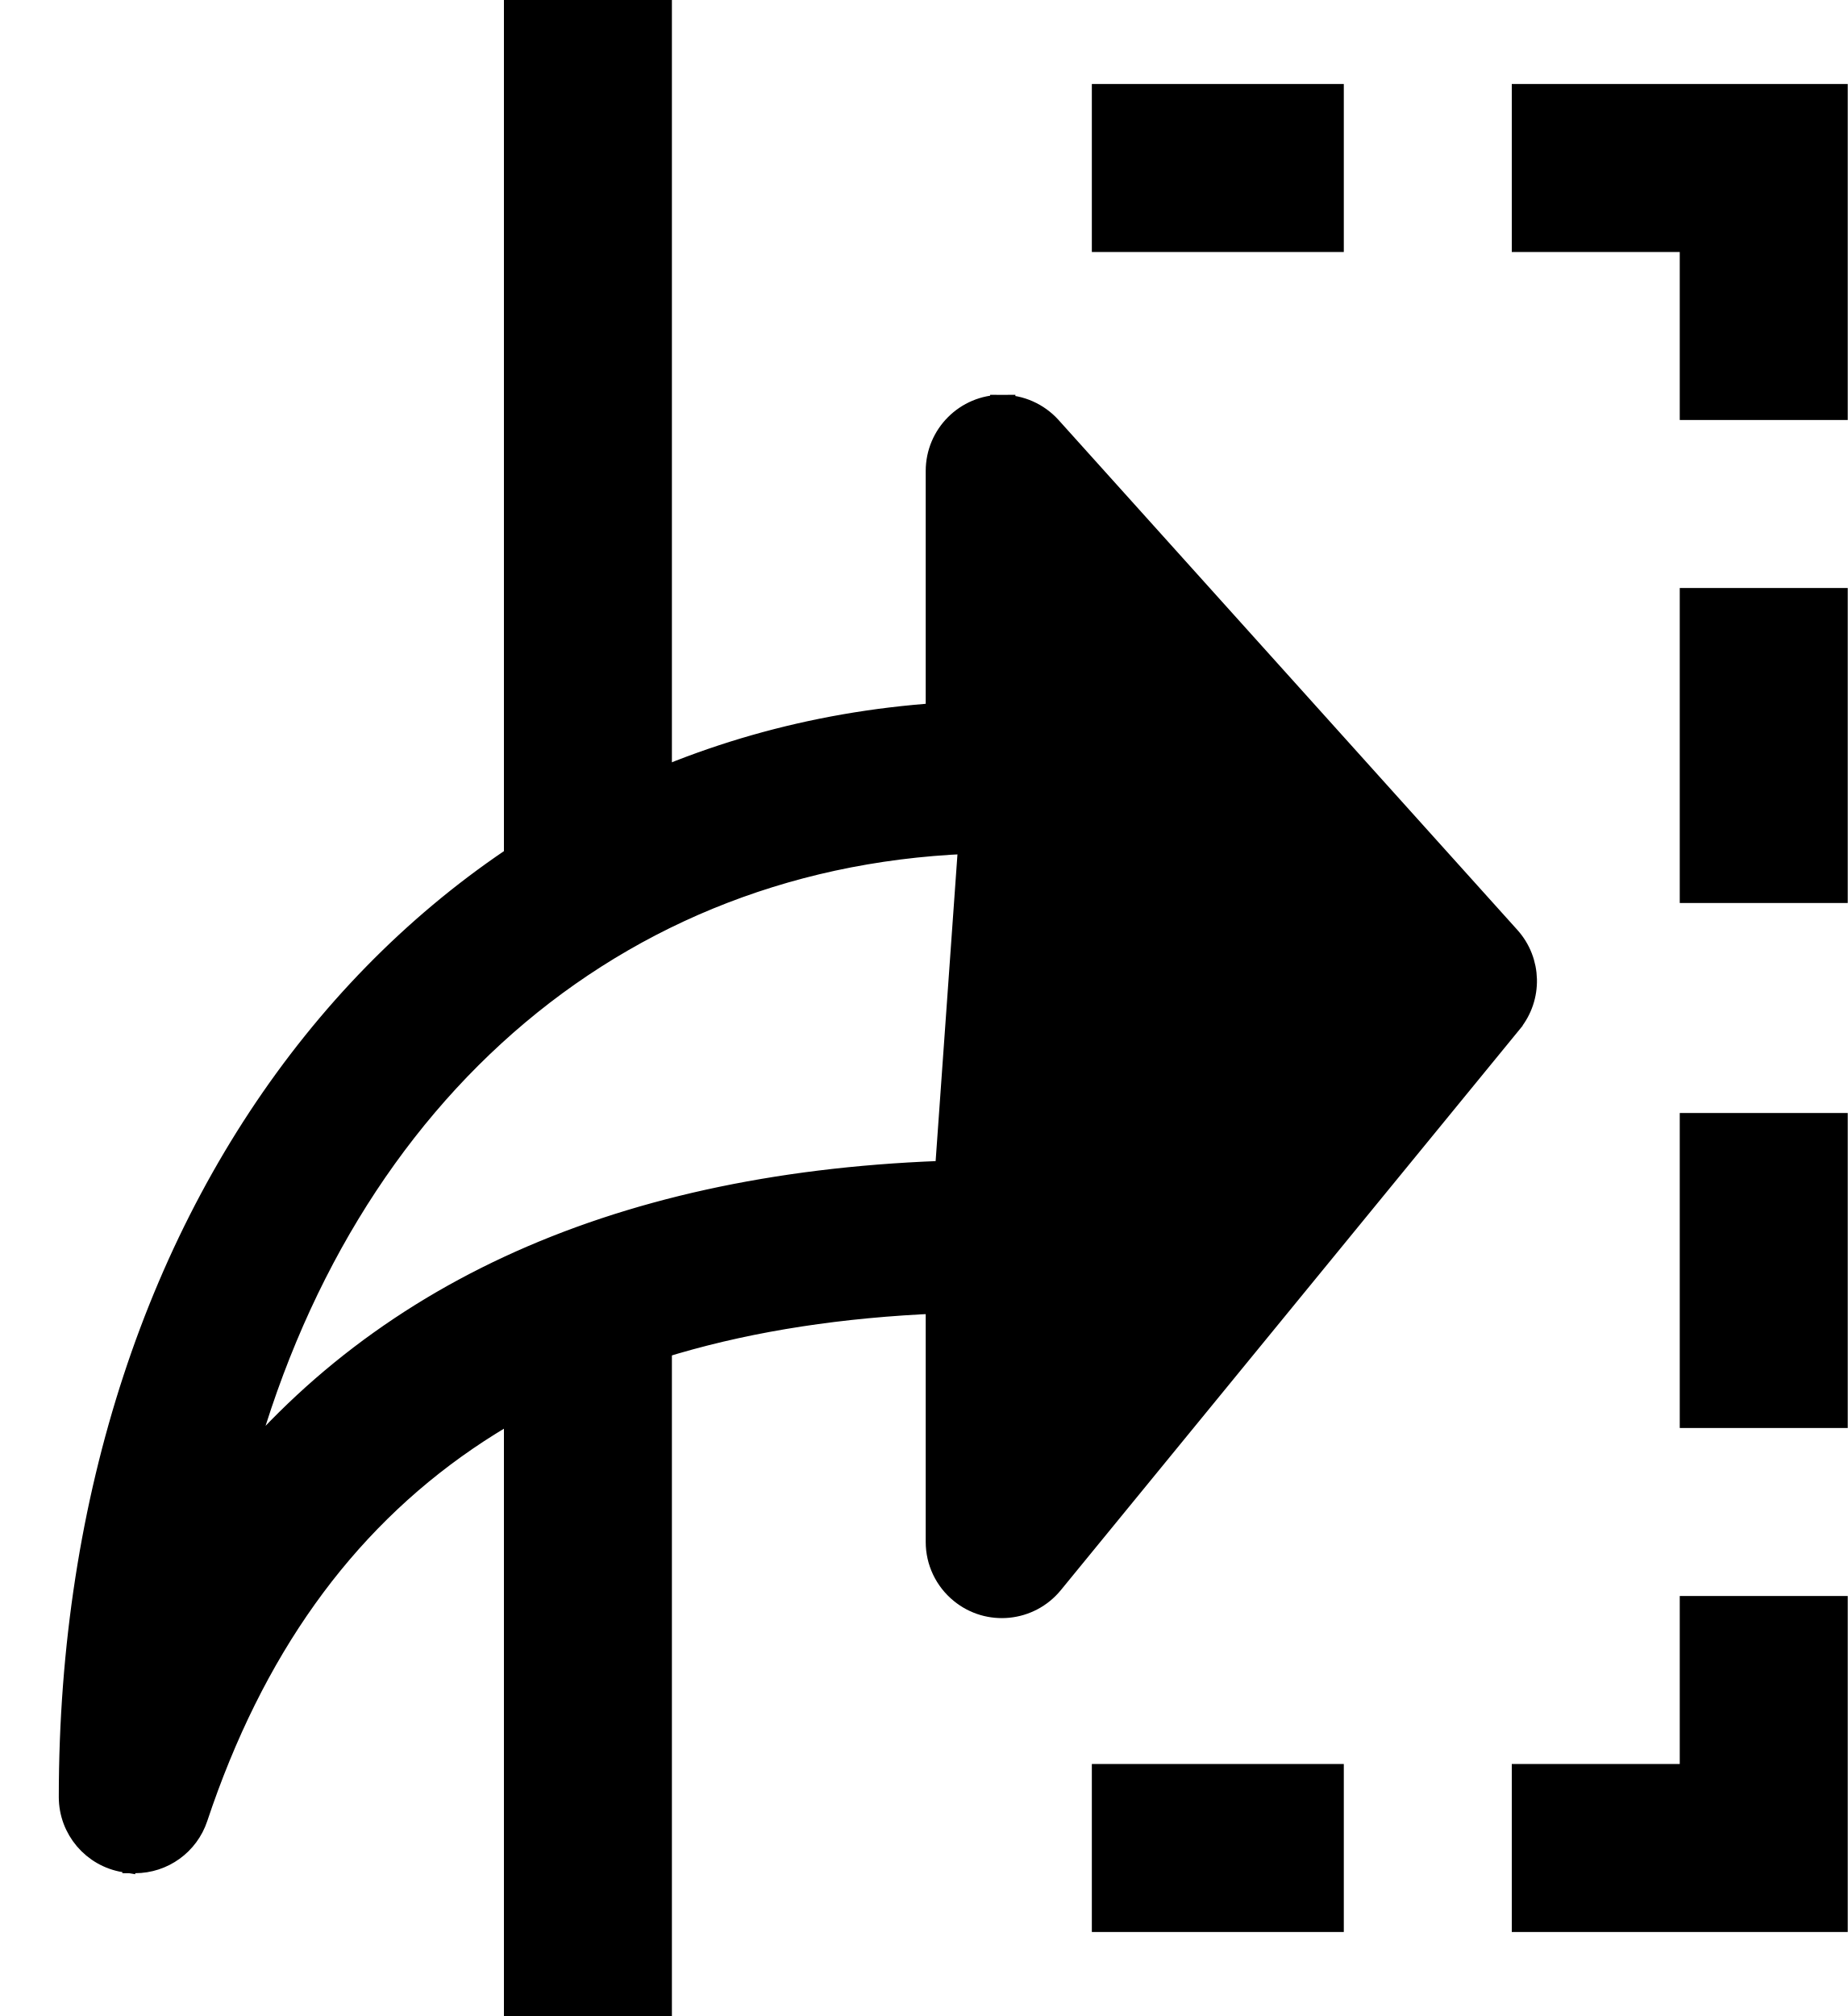
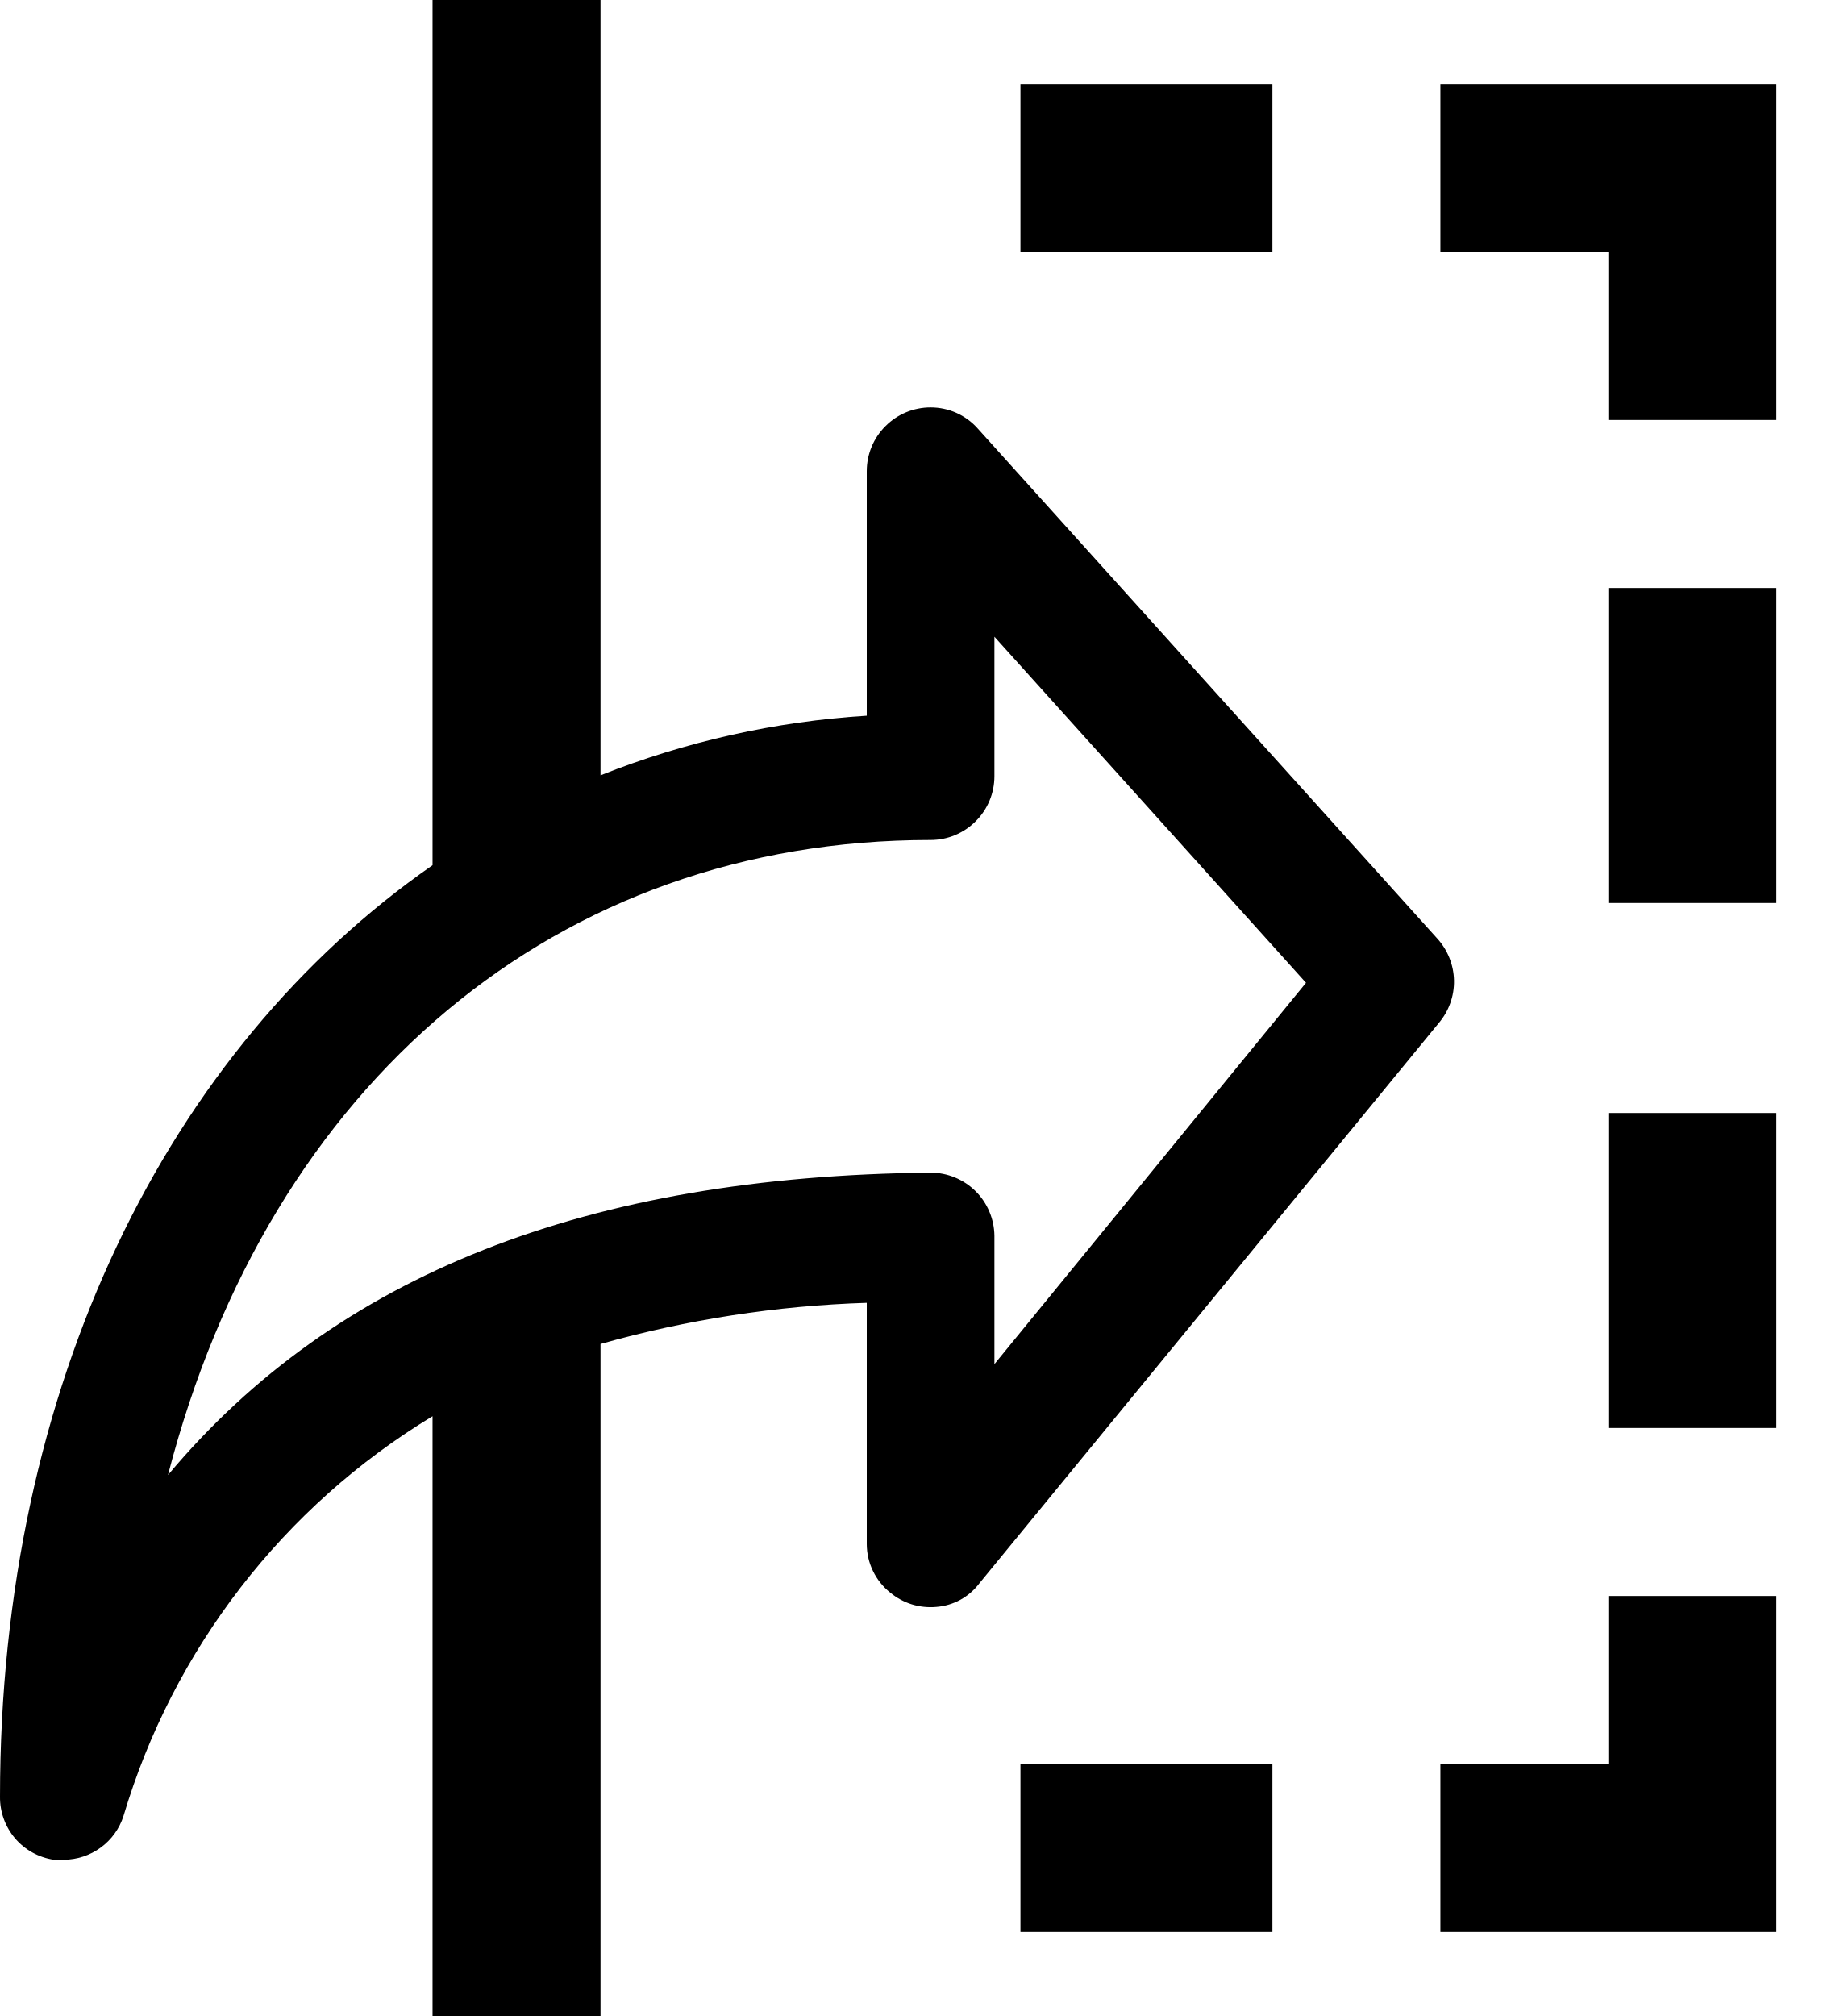
<svg xmlns="http://www.w3.org/2000/svg" width="22" height="24" viewBox="0 0 22 24" fill="none">
-   <path fill-rule="evenodd" clip-rule="evenodd" d="M22 23L18 23L18 21L20 21L20 19L22 19L22 23ZM16 23L13 23L13 21L16 21L16 23ZM22 13.25L22 17L20 17L20 13.25L22 13.25ZM22 7L22 10.75L20 10.75L20 7L22 7ZM22 5L20 5L20 3L18 3L18 1L22 1L22 5ZM13 1L16 1L16 3L13 3L13 1Z" fill="black" />
-   <rect x="6" width="2" height="11" fill="black" />
-   <rect x="6" y="15" width="2" height="9" fill="black" />
-   <path d="M11.172 15.487V18.357V18.357C11.172 18.584 11.274 18.798 11.45 18.942L11.45 18.942C11.773 19.207 12.25 19.159 12.515 18.835L17.98 12.157L17.98 12.156C18.215 11.867 18.205 11.45 17.956 11.172L17.956 11.172L12.492 5.1L12.492 5.1C12.348 4.941 12.144 4.85 11.929 4.85L11.172 15.487ZM11.172 15.487C8.865 15.583 6.998 16.128 5.544 17.123C4.059 18.14 2.991 19.635 2.325 21.633L2.325 21.633C2.222 21.942 1.933 22.15 1.608 22.15C1.608 22.15 1.607 22.15 1.607 22.15L1.607 22C1.574 22 1.542 21.997 1.509 21.992L1.485 22.14C1.485 22.14 1.485 22.14 1.485 22.14C1.119 22.08 0.85 21.764 0.85 21.393C0.85 14.241 5.13 8.929 11.172 8.518V5.607V5.607C11.172 5.189 11.511 4.85 11.929 4.85L11.172 15.487ZM11.929 13.957C12.347 13.957 12.686 14.296 12.686 14.714V16.237L16.396 11.702L12.686 7.58V9.25C12.686 9.668 12.347 10.007 11.929 10.007C7.453 10.007 4.042 12.96 2.836 17.562C4.844 15.16 7.897 13.957 11.929 13.957Z" fill="black" stroke="black" stroke-width="0.3" />
+   <path d="M15.15 21H12.15V23H15.15V21Z" fill="black" />
+   <path d="M15.15 1H12.15V3H15.15V1Z" fill="black" />
+   <path d="M17.15 1V3H19.15V5H21.15V1H17.15Z" fill="black" />
+   <path d="M21.15 13.25H19.15V17H21.15V13.25Z" fill="black" />
+   <path d="M21.15 7H19.15V10.75H21.15V7Z" fill="black" />
+   <path d="M19.15 21H17.15V23H21.15V19H19.15V21Z" fill="black" />
+   <path d="M17.11 11.17L11.64 5.1C11.57 5.021 11.483 4.958 11.387 4.915C11.29 4.872 11.186 4.85 11.08 4.85C10.879 4.85 10.685 4.93 10.543 5.073C10.4 5.215 10.32 5.408 10.32 5.61V8.52C9.233 8.588 8.163 8.827 7.15 9.23V0H5.15V10.3C2 12.49 4.38253e-05 16.49 4.38253e-05 21.39C-0.002 21.571 0.062 21.747 0.179 21.885C0.297 22.023 0.461 22.113 0.64 22.14H0.76C0.918 22.139 1.072 22.088 1.199 21.995C1.327 21.902 1.422 21.77 1.47 21.62C2.063 19.631 3.374 17.934 5.15 16.86V24H7.15V16C8.183 15.708 9.247 15.544 10.32 15.51V18.38C10.32 18.491 10.345 18.602 10.394 18.702C10.442 18.802 10.513 18.891 10.6 18.96C10.676 19.023 10.764 19.071 10.858 19.1C10.953 19.129 11.052 19.139 11.15 19.13C11.25 19.122 11.347 19.093 11.435 19.045C11.523 18.996 11.6 18.93 11.66 18.85L17.13 12.18C17.251 12.038 17.316 11.857 17.312 11.671C17.308 11.485 17.236 11.307 17.11 11.17V11.17ZM11.84 16.24V14.71C11.837 14.51 11.756 14.319 11.614 14.179C11.472 14.039 11.28 13.96 11.08 13.96C7 14 4 15.17 2 17.56C3.21 12.88 6.64 10 11.08 10C11.282 10 11.475 9.92 11.617 9.777C11.76 9.635 11.84 9.442 11.84 9.24V7.58L15.55 11.7L11.84 16.24Z" fill="black" />
</svg>
